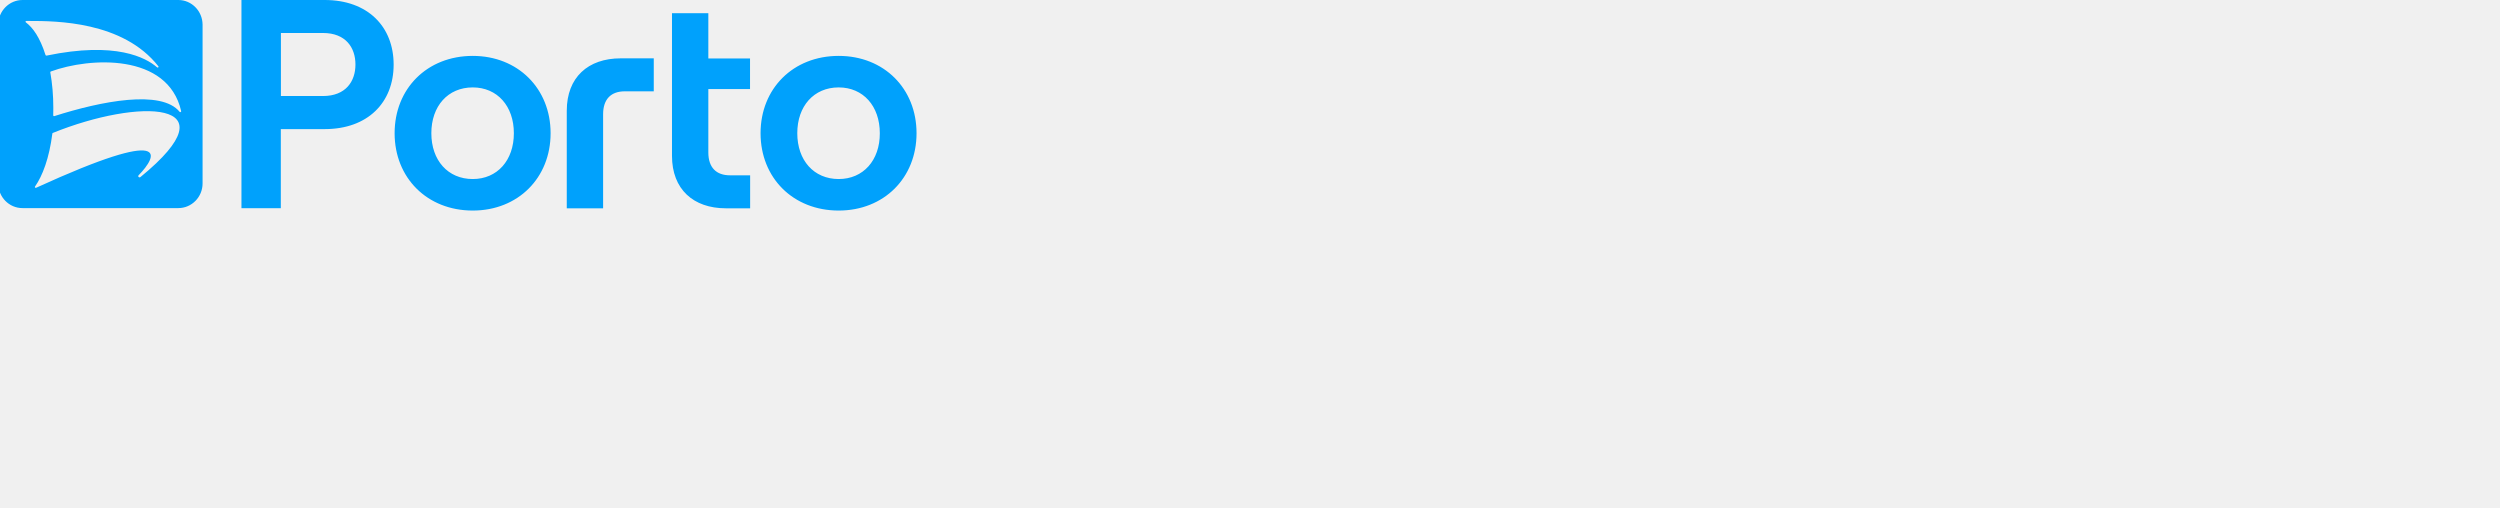
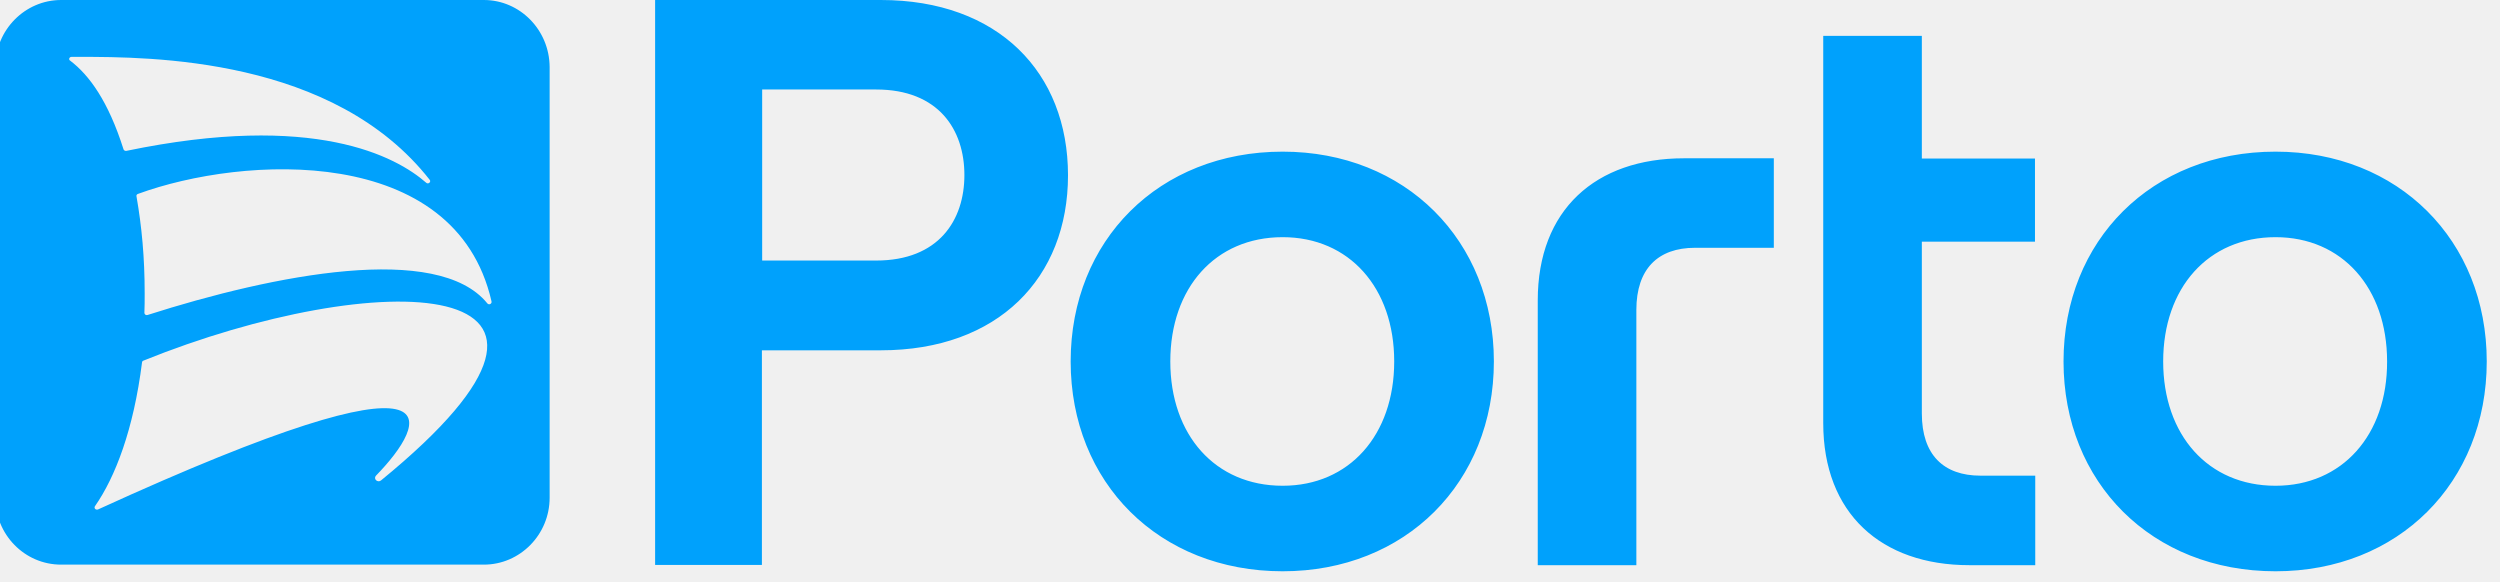
- <svg xmlns="http://www.w3.org/2000/svg" width="350" height="71" viewBox="0 0 350 71" fill="none">
-   <g clip-path="url(#clip0_1306_6391)">
-     <path fill-rule="evenodd" clip-rule="evenodd" d="M7.615 16.253C14.175 14.156 22.591 12.512 25.142 15.65C25.224 15.76 25.401 15.678 25.36 15.541C23.492 7.4 12.552 8.017 7.124 10.004C7.069 10.018 7.028 10.073 7.042 10.127C7.315 11.69 7.465 13.279 7.465 15.129V15.13C7.465 15.472 7.465 15.815 7.451 16.144C7.451 16.226 7.533 16.281 7.615 16.253ZM19.4 24.544C19.25 24.709 19.482 24.928 19.659 24.791C32.944 13.937 19.4 13.759 7.396 18.61C7.355 18.624 7.328 18.665 7.328 18.706C6.892 22.16 5.951 24.613 4.9 26.12C4.832 26.216 4.941 26.34 5.064 26.285C24.215 17.528 22.046 21.831 19.4 24.544ZM3.7 2.933C3.564 2.933 3.523 3.083 3.632 3.138C4.6 3.878 5.582 5.208 6.373 7.702C6.387 7.757 6.455 7.798 6.523 7.784C16.221 5.769 20.436 8.072 21.991 9.428C22.087 9.524 22.25 9.401 22.182 9.291C17.22 2.948 7.761 2.938 4.102 2.934C3.959 2.933 3.825 2.933 3.7 2.933ZM3.154 0H24.965C26.834 0 28.348 1.549 28.361 3.453V25.682C28.361 27.587 26.834 29.135 24.965 29.135H3.154C1.272 29.135 -0.242 27.587 -0.242 25.682V3.453C-0.242 1.549 1.286 0 3.154 0ZM39.328 13.444H45.207C48.439 13.444 49.763 11.361 49.763 9.031C49.763 6.701 48.439 4.618 45.207 4.618H39.328V13.444ZM33.804 0H45.452C51.508 0 55.109 3.741 55.109 9.045C55.109 14.335 51.508 18.076 45.452 18.076H39.314V29.149H33.804V0ZM94.079 21.831V1.85H99.167V8.181H105.005V12.471H99.167V21.337C99.167 23.462 100.285 24.544 102.195 24.544H105.019V29.163H101.622C97.066 29.163 94.079 26.49 94.079 21.831ZM111.62 18.651C111.62 22.448 113.939 25.065 117.417 25.065C120.855 25.065 123.187 22.448 123.174 18.651C123.174 14.855 120.855 12.238 117.417 12.238C113.939 12.238 111.62 14.855 111.62 18.651ZM106.478 18.651C106.478 12.402 111.034 7.825 117.417 7.825C123.76 7.825 128.316 12.402 128.316 18.651C128.316 24.901 123.76 29.478 117.417 29.478C111.034 29.478 106.478 24.901 106.478 18.651ZM66.185 25.065C62.707 25.065 60.388 22.448 60.388 18.651C60.388 14.855 62.707 12.238 66.185 12.238C69.623 12.238 71.941 14.855 71.941 18.651C71.941 22.448 69.623 25.065 66.185 25.065ZM66.185 7.825C59.802 7.825 55.246 12.402 55.246 18.651C55.246 24.901 59.802 29.478 66.185 29.478C72.528 29.478 77.084 24.901 77.084 18.651C77.084 12.402 72.514 7.825 66.185 7.825ZM84.436 29.149V15.993C84.436 13.869 85.554 12.786 87.464 12.786H91.528V8.168H86.891C82.335 8.168 79.348 10.826 79.348 15.499V29.163H84.436V29.149Z" fill="#00A1FC" />
-   </g>
-   <defs>
-     <clipPath id="clip0_1306_6391">
-       <rect width="138" height="45" fill="white" />
-     </clipPath>
-   </defs>
+ <svg xmlns="http://www.w3.org/2000/svg" width="129" height="30" viewBox="0 0 129 30" fill="none">
+   <path fill-rule="evenodd" clip-rule="evenodd" d="M7.615 16.253C14.176 14.156 22.592 12.512 25.142 15.65C25.224 15.76 25.401 15.678 25.36 15.541C23.492 7.4 12.552 8.017 7.124 10.004C7.069 10.018 7.028 10.073 7.042 10.127C7.315 11.69 7.465 13.279 7.465 15.129V15.13C7.465 15.472 7.465 15.815 7.451 16.144C7.451 16.226 7.533 16.281 7.615 16.253ZM19.4 24.544C19.25 24.709 19.482 24.928 19.659 24.791C32.944 13.937 19.4 13.759 7.397 18.61C7.356 18.624 7.328 18.665 7.328 18.706C6.892 22.16 5.951 24.613 4.9 26.12C4.832 26.216 4.941 26.34 5.064 26.285C24.215 17.528 22.046 21.831 19.4 24.544ZM3.7 2.933C3.564 2.933 3.523 3.083 3.632 3.138C4.6 3.878 5.582 5.208 6.373 7.702C6.387 7.757 6.455 7.798 6.524 7.784C16.222 5.769 20.436 8.072 21.991 9.428C22.087 9.524 22.251 9.401 22.182 9.291C17.221 2.948 7.761 2.938 4.102 2.934C3.959 2.933 3.825 2.933 3.7 2.933ZM3.154 0H24.965C26.834 0 28.348 1.549 28.361 3.453V25.682C28.361 27.587 26.834 29.135 24.965 29.135H3.154C1.272 29.135 -0.242 27.587 -0.242 25.682V3.453C-0.242 1.549 1.286 0 3.154 0ZM39.328 13.444H45.207C48.44 13.444 49.763 11.361 49.763 9.031C49.763 6.701 48.44 4.618 45.207 4.618H39.328V13.444ZM33.804 0H45.452C51.509 0 55.109 3.741 55.109 9.045C55.109 14.335 51.509 18.076 45.452 18.076H39.314V29.149H33.804V0ZM94.079 21.831V1.85H99.167V8.181H105.005V12.471H99.167V21.337C99.167 23.462 100.285 24.544 102.195 24.544H105.019V29.163H101.622C97.067 29.163 94.079 26.49 94.079 21.831ZM111.62 18.651C111.62 22.448 113.939 25.065 117.417 25.065C120.855 25.065 123.187 22.448 123.174 18.651C123.174 14.855 120.855 12.238 117.417 12.238C113.939 12.238 111.62 14.855 111.62 18.651ZM106.478 18.651C106.478 12.402 111.034 7.825 117.417 7.825C123.76 7.825 128.316 12.402 128.316 18.651C128.316 24.901 123.76 29.478 117.417 29.478C111.034 29.478 106.478 24.901 106.478 18.651ZM66.185 25.065C62.707 25.065 60.388 22.448 60.388 18.651C60.388 14.855 62.707 12.238 66.185 12.238C69.623 12.238 71.941 14.855 71.941 18.651C71.941 22.448 69.623 25.065 66.185 25.065ZM66.185 7.825C59.802 7.825 55.246 12.402 55.246 18.651C55.246 24.901 59.802 29.478 66.185 29.478C72.528 29.478 77.084 24.901 77.084 18.651C77.084 12.402 72.514 7.825 66.185 7.825ZM84.436 29.149V15.993C84.436 13.869 85.554 12.786 87.464 12.786H91.529V8.168H86.891C82.335 8.168 79.348 10.826 79.348 15.499V29.163H84.436V29.149Z" fill="#00A1FC" />
</svg>
